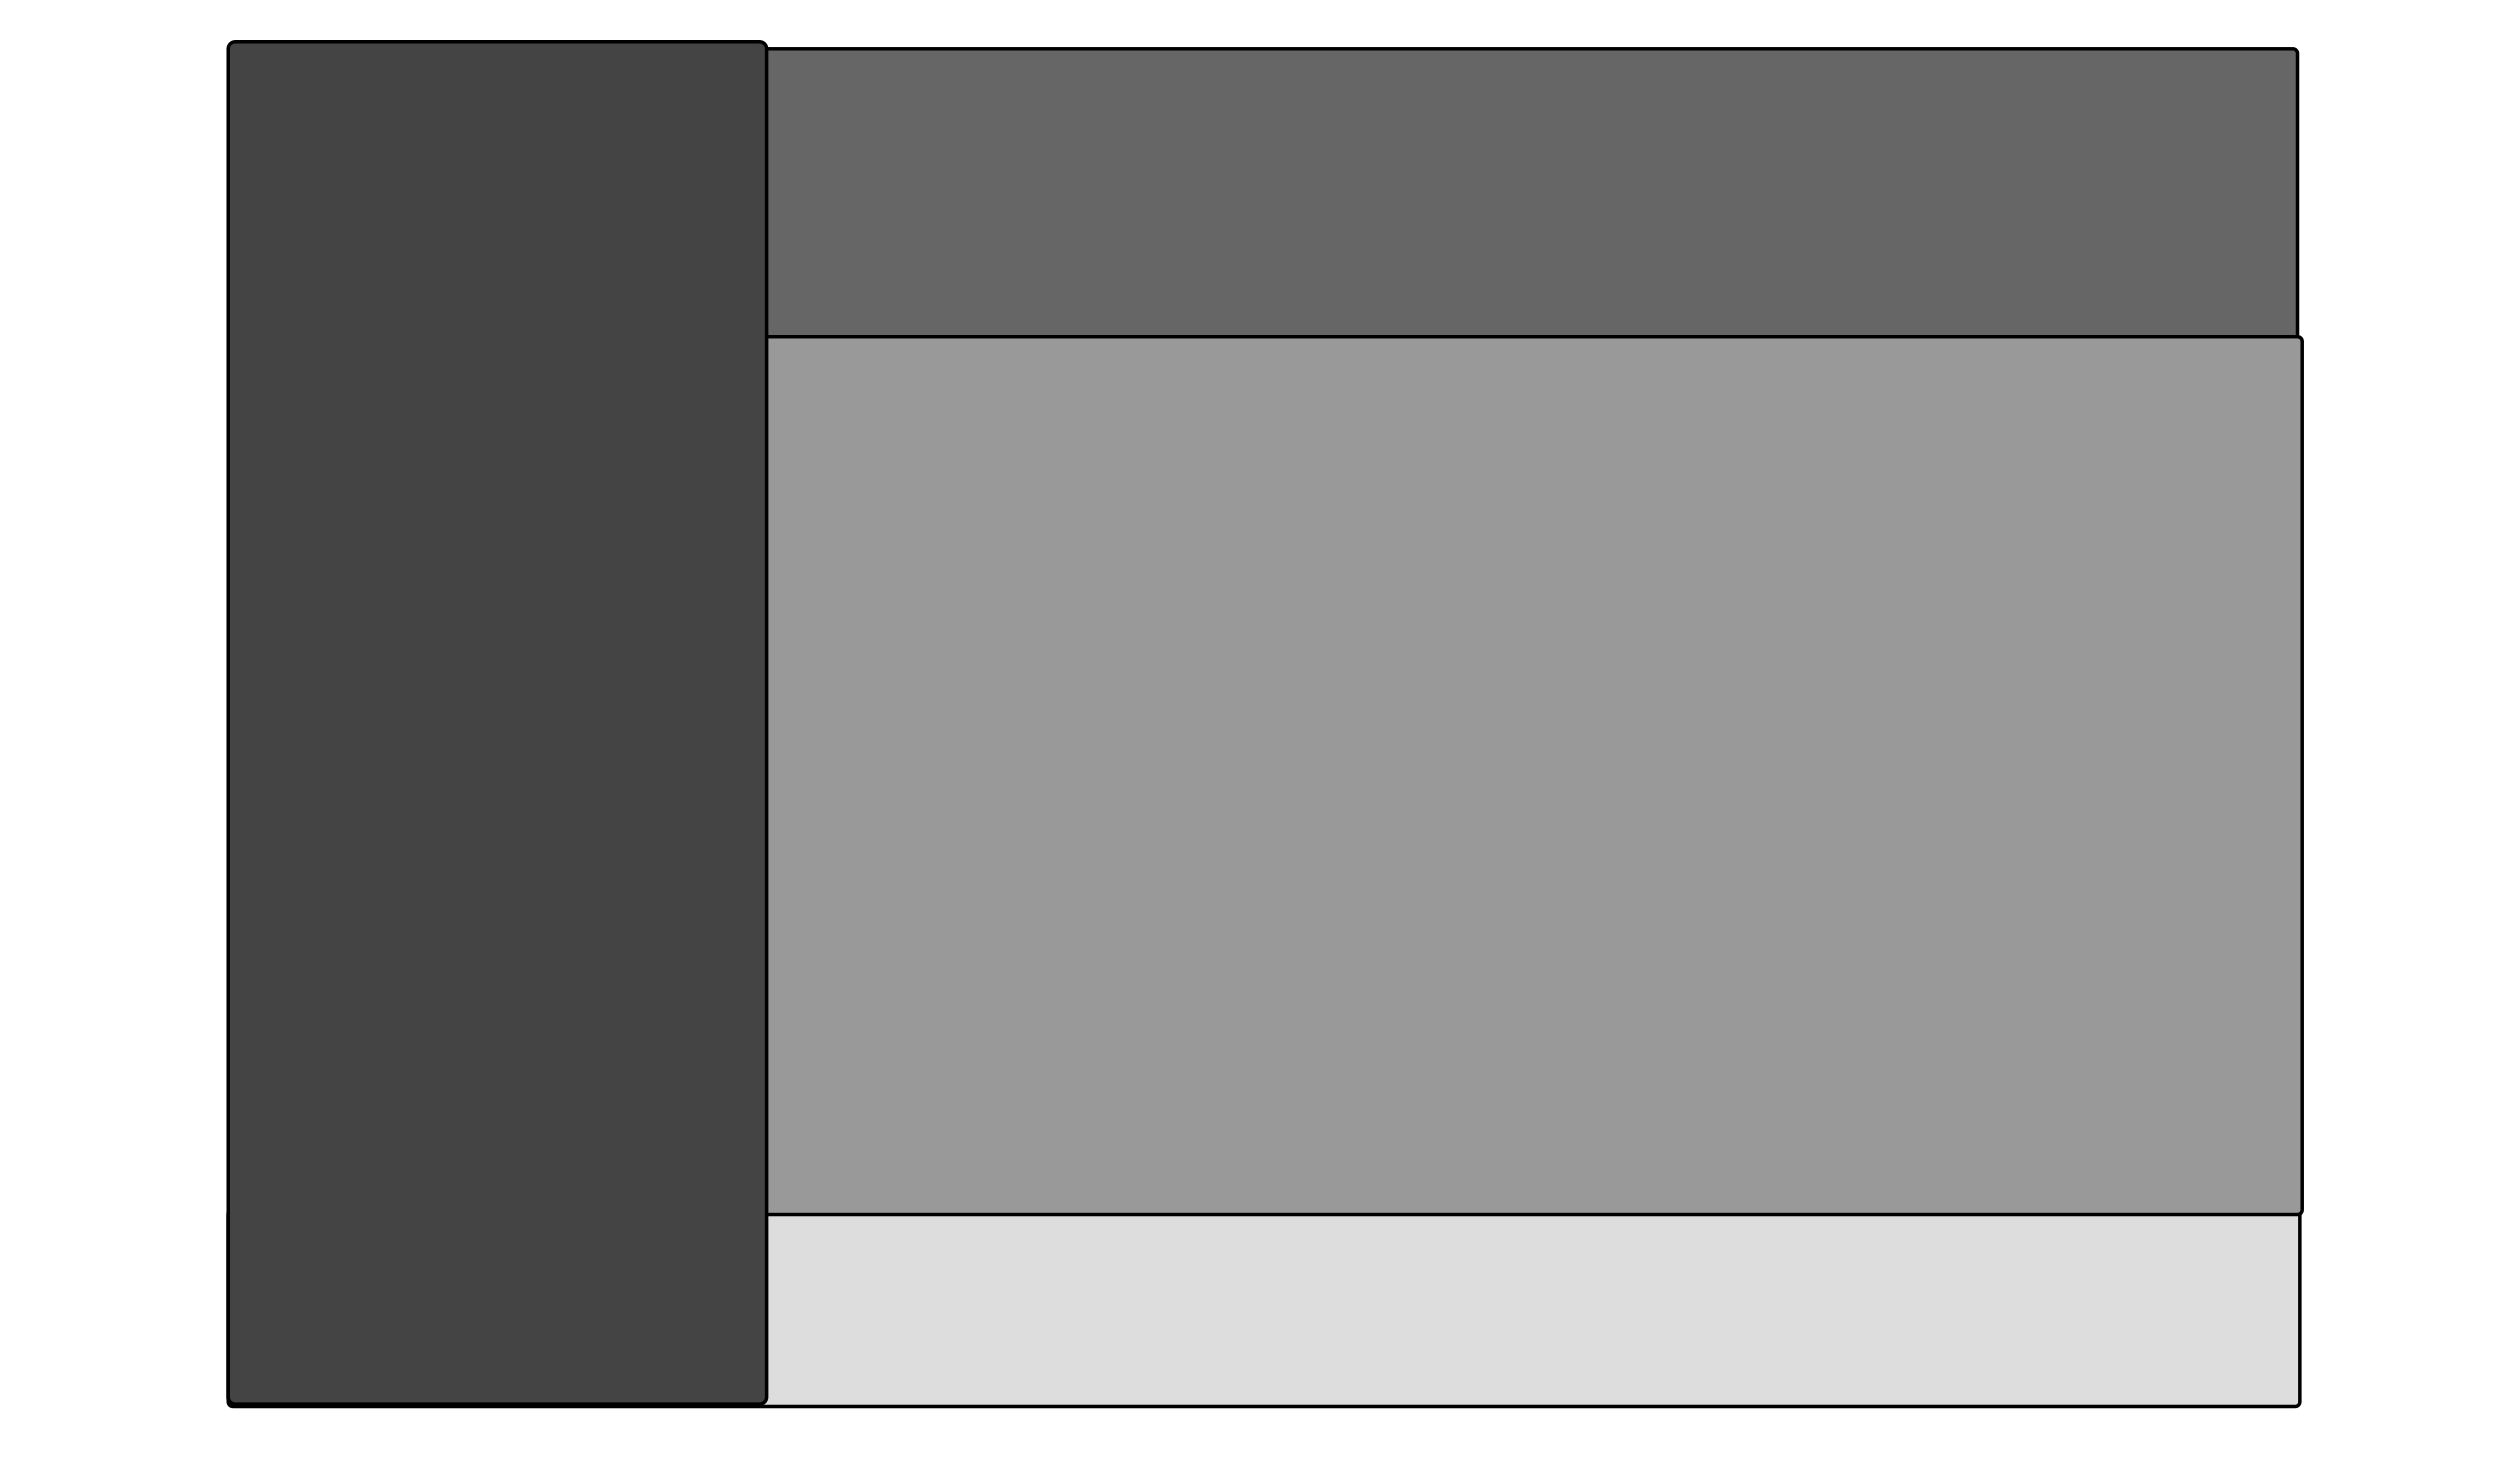
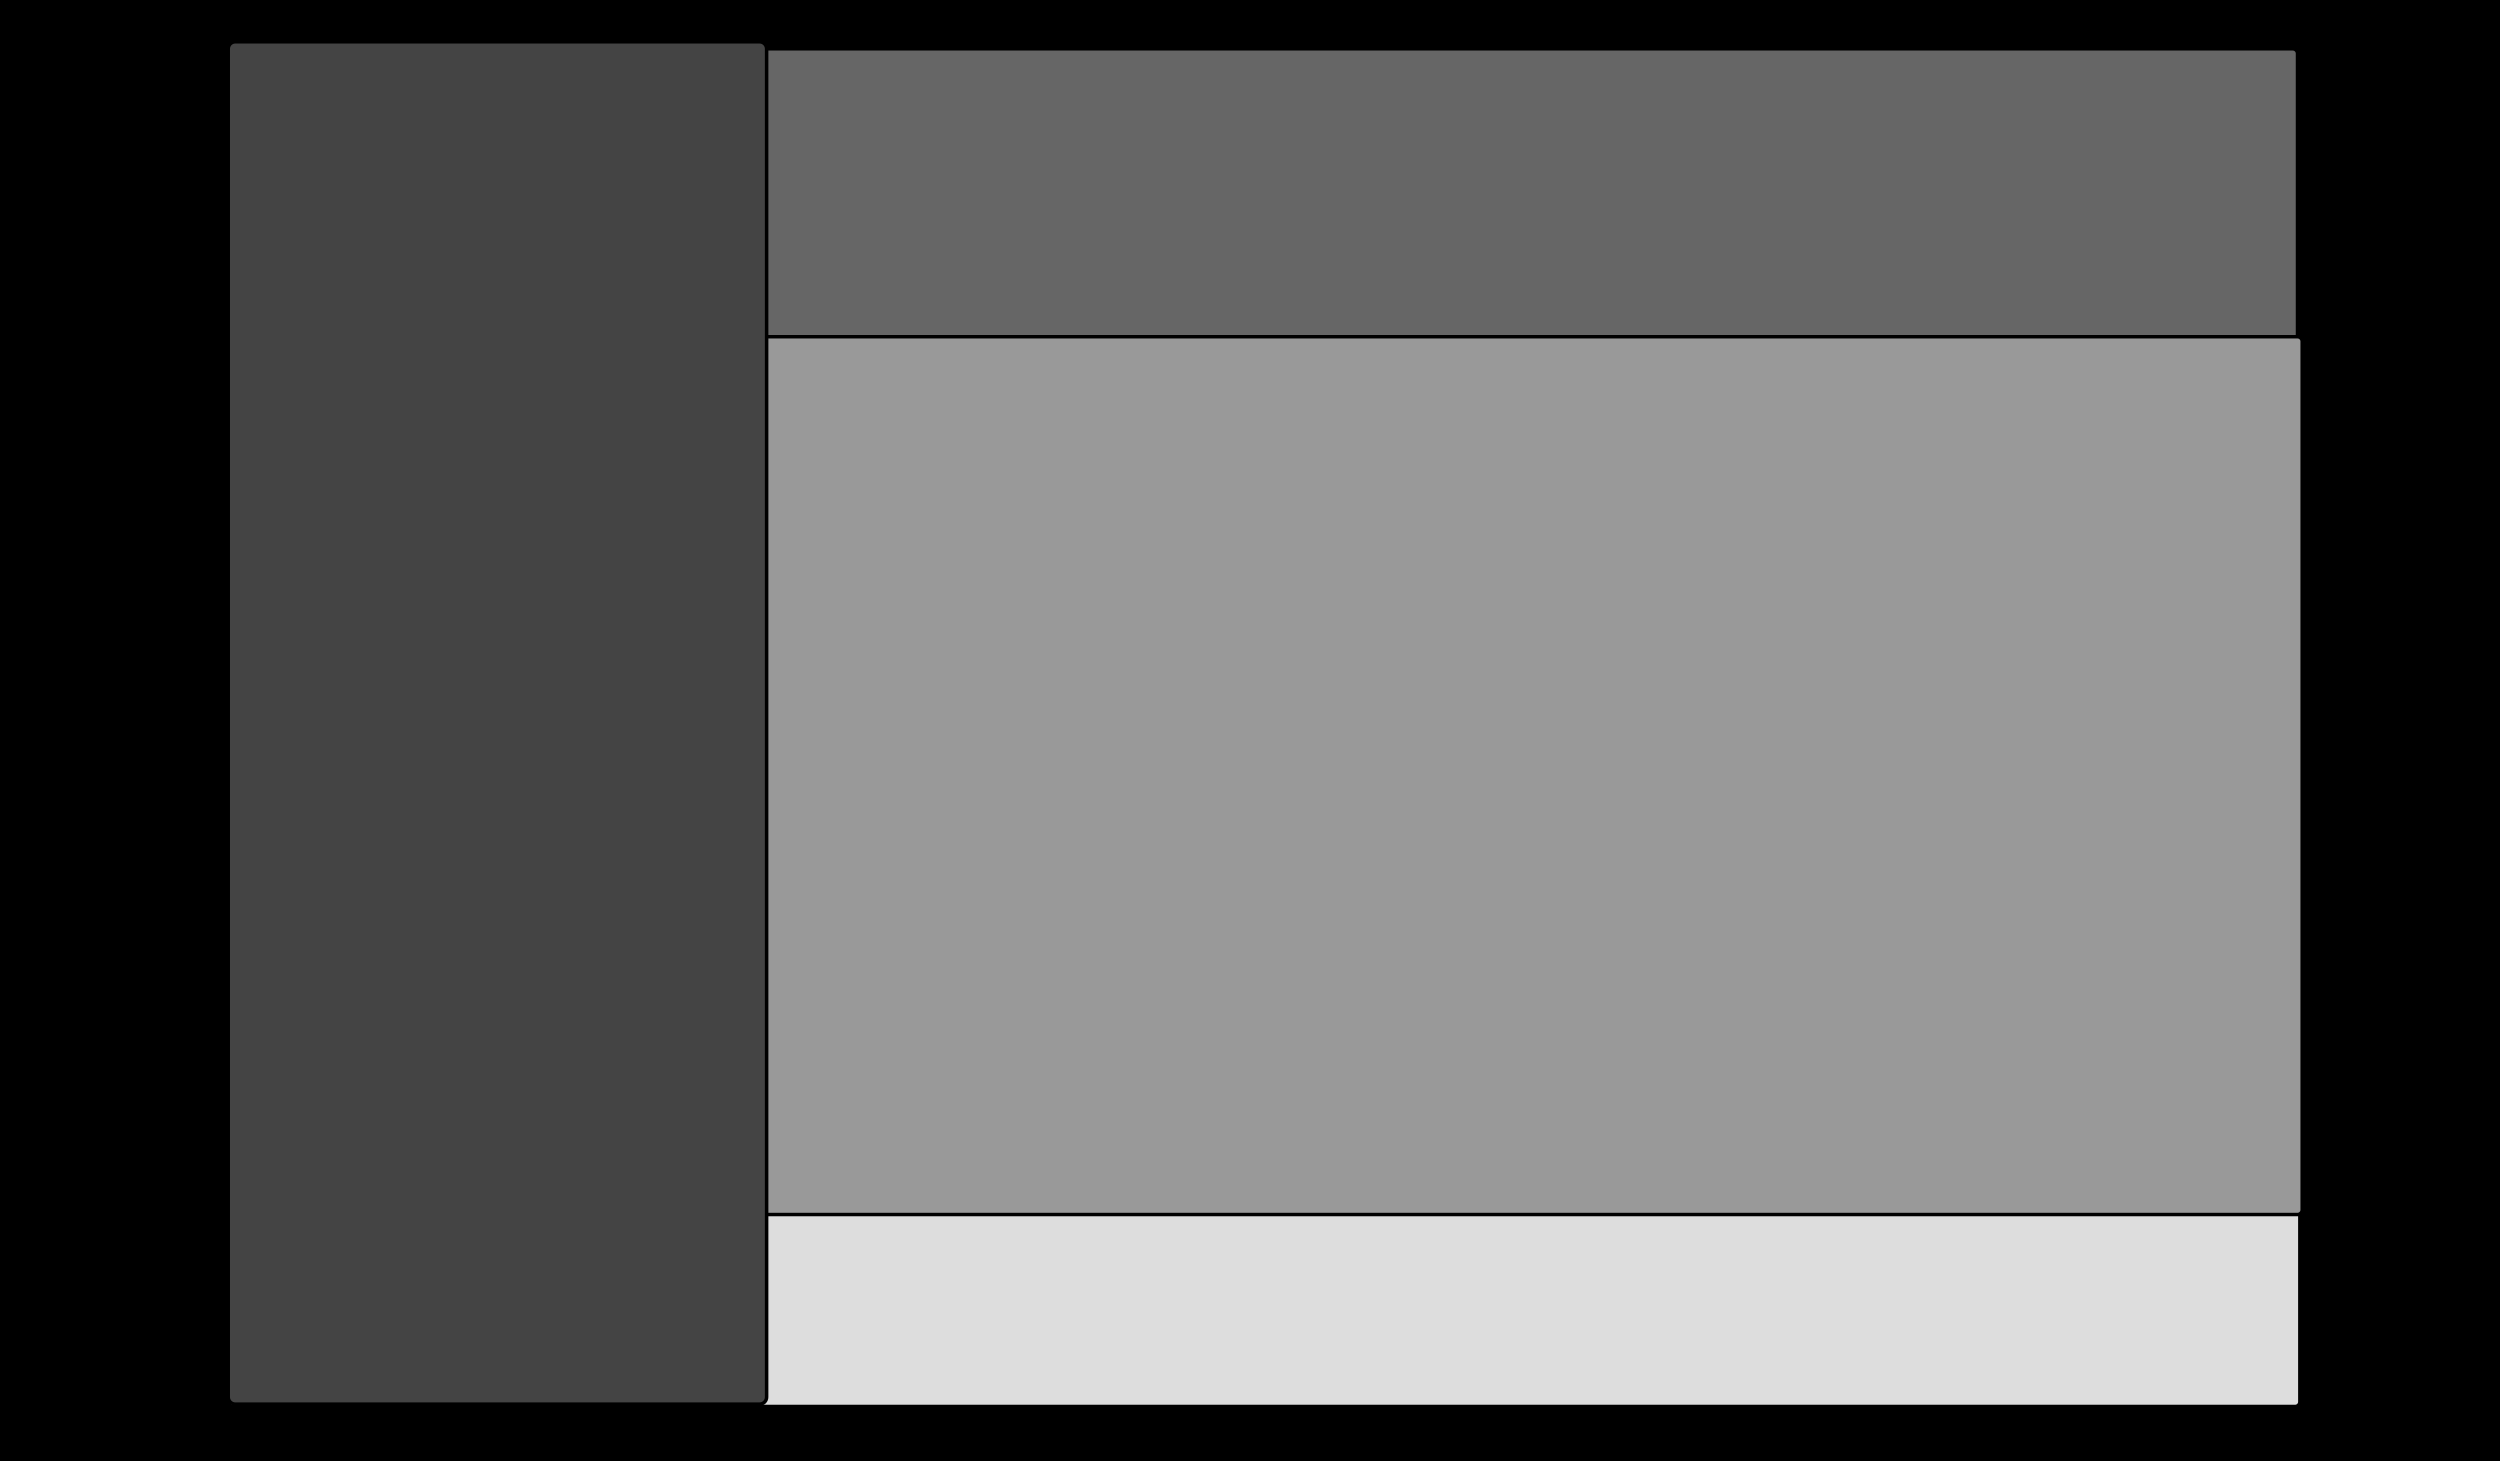
<svg xmlns="http://www.w3.org/2000/svg" width="1068" height="624">
  <g>
-     <rect fill="#fff" id="canvas_background" height="626" width="1070" y="-1" x="-1" />
+     <rect id="canvas_background" height="626" width="1070" y="-1" x="-1" />
    <g display="none" overflow="visible" y="0" x="0" height="100%" width="100%" id="canvasGrid">
      <rect fill="url(#gridpattern)" stroke-width="0" y="0" x="0" height="100%" width="100%" />
    </g>
  </g>
  <g>
    <rect stroke="#000" rx="2" id="svg_1" height="124" width="882" y="20.85" x="99.5" stroke-width="1.5" fill="#666666" />
    <rect stroke="#000" rx="2" id="svg_3" height="84" width="885" y="516.85" x="97.5" stroke-width="1.5" fill="#DDDDDD" />
    <rect stroke="#000" rx="2" id="svg_2" height="375" width="882" y="143.85" x="101.5" stroke-width="1.5" fill="#999999" />
    <rect stroke="#000" rx="3" id="svg_5" height="582" width="230" y="17.85" x="97.5" stroke-opacity="null" stroke-width="1.5" fill="#444444" />
  </g>
</svg>
